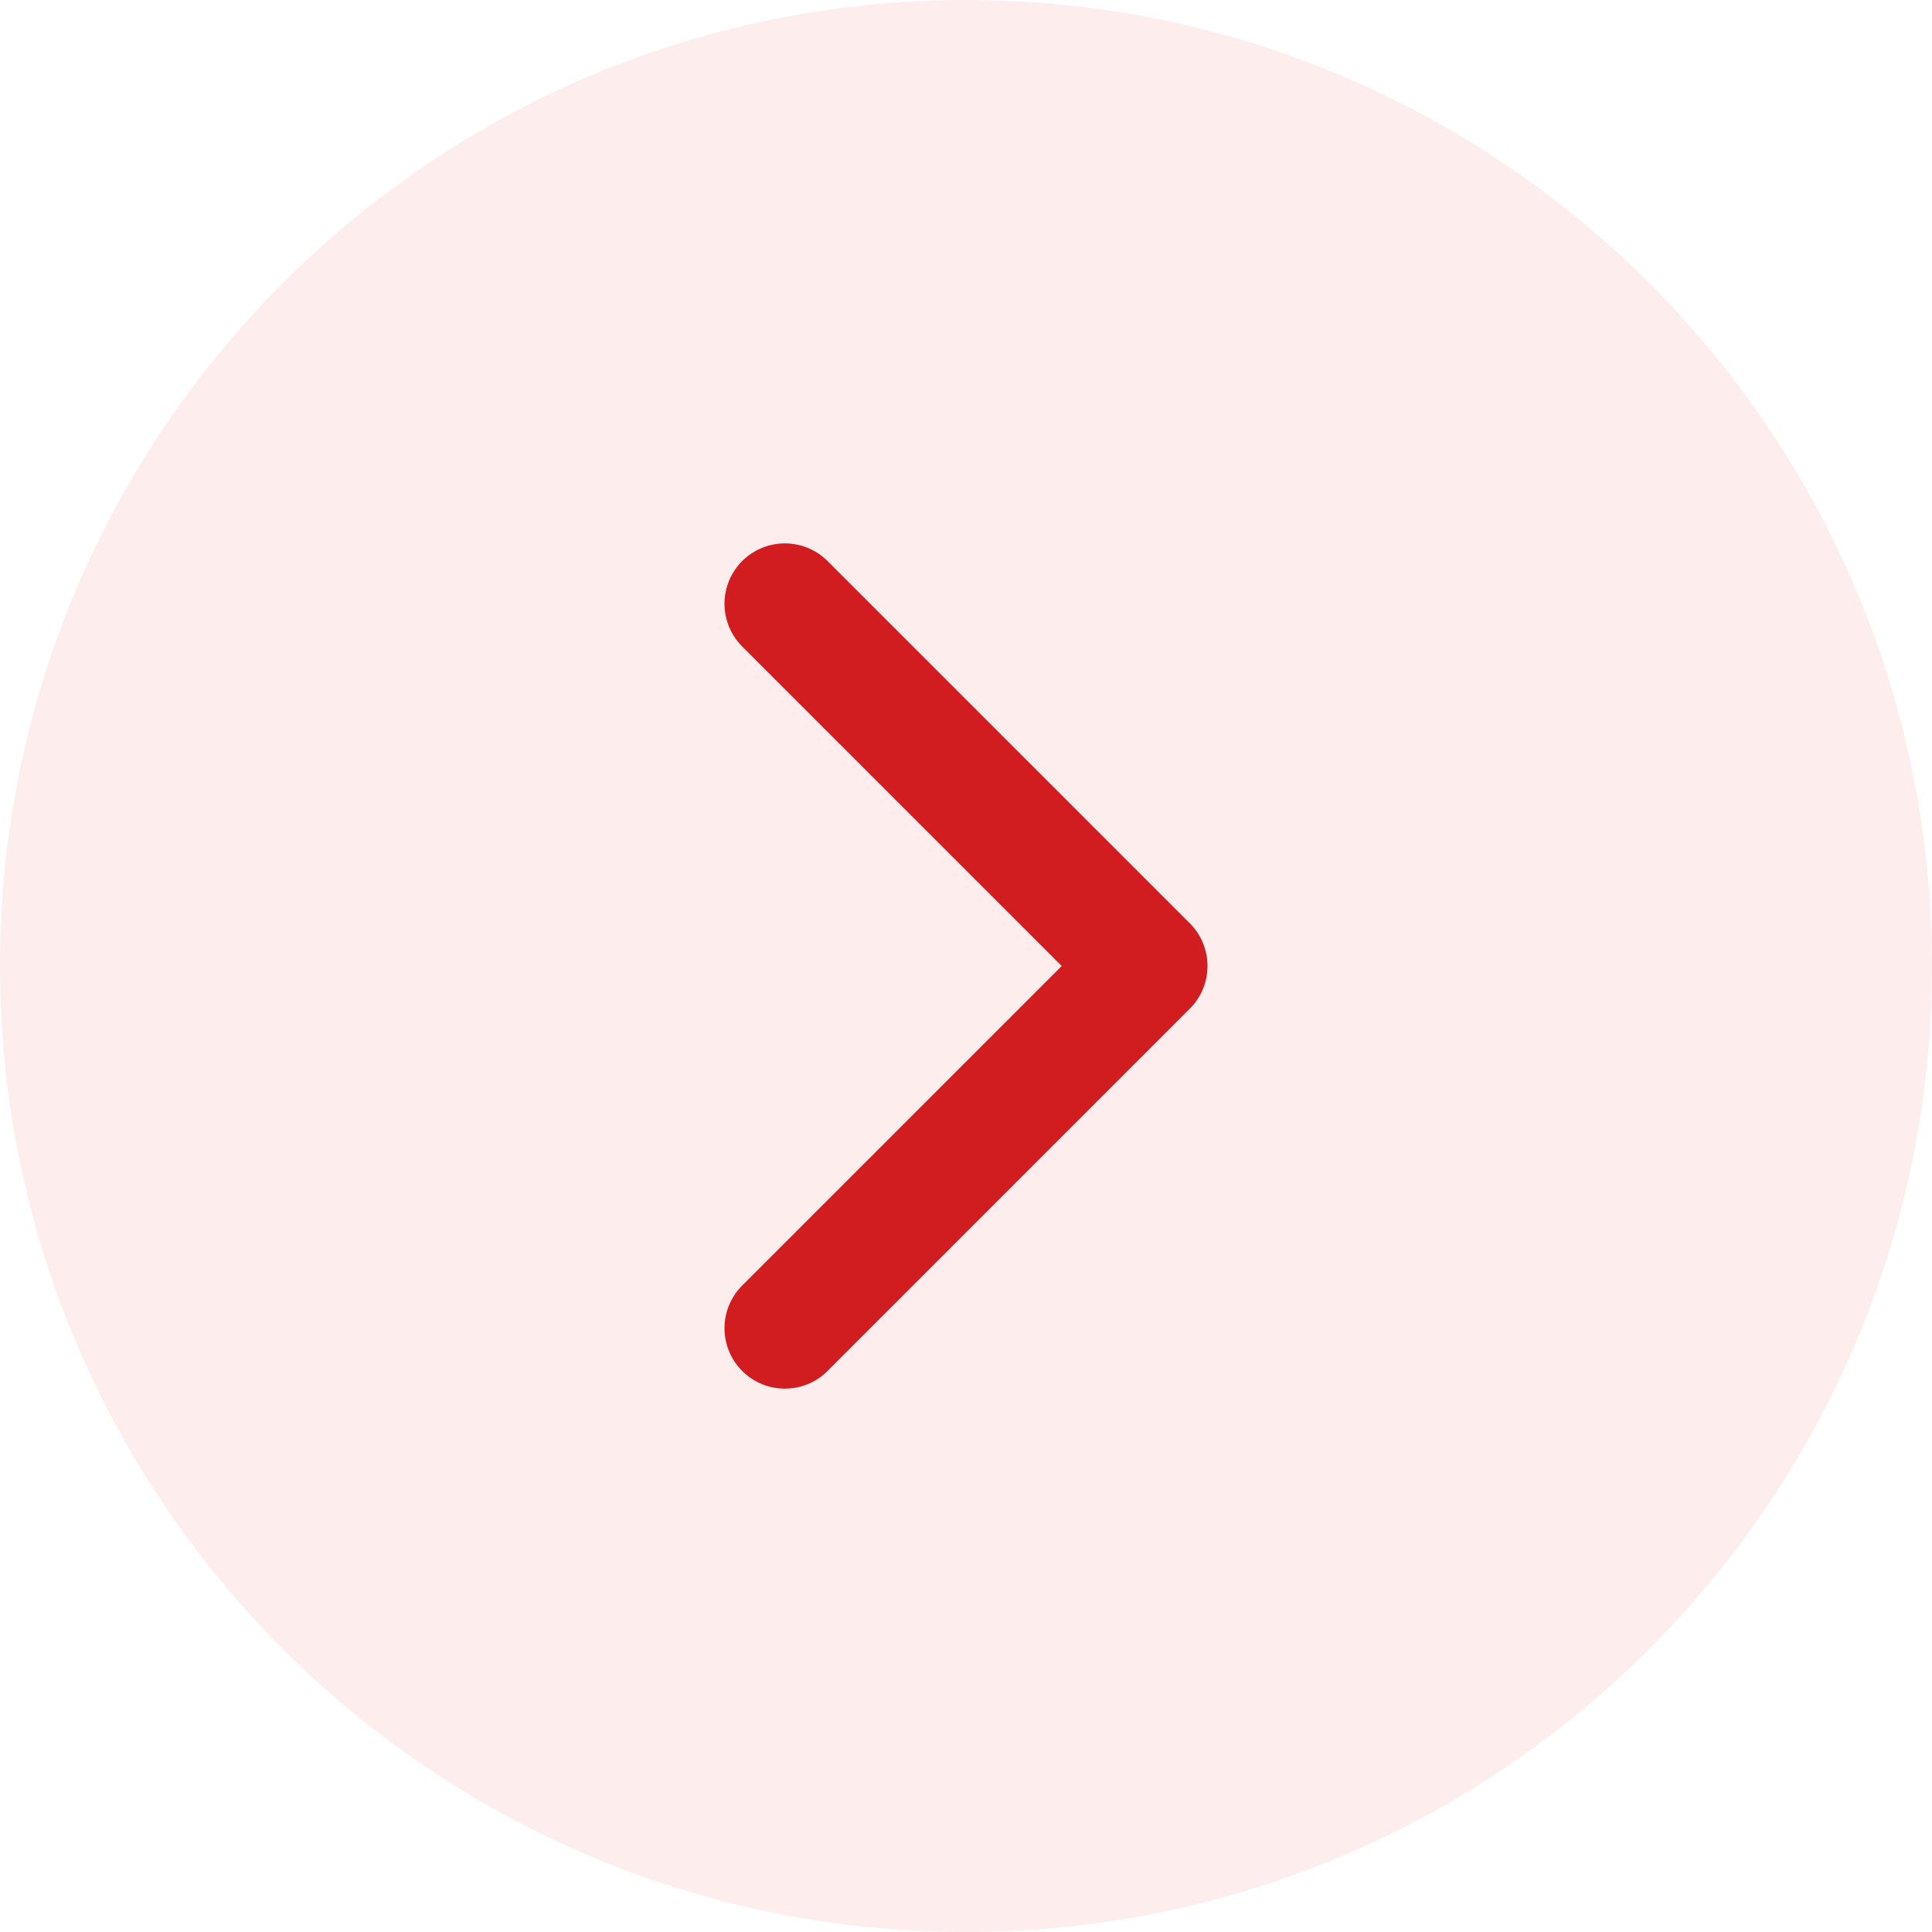
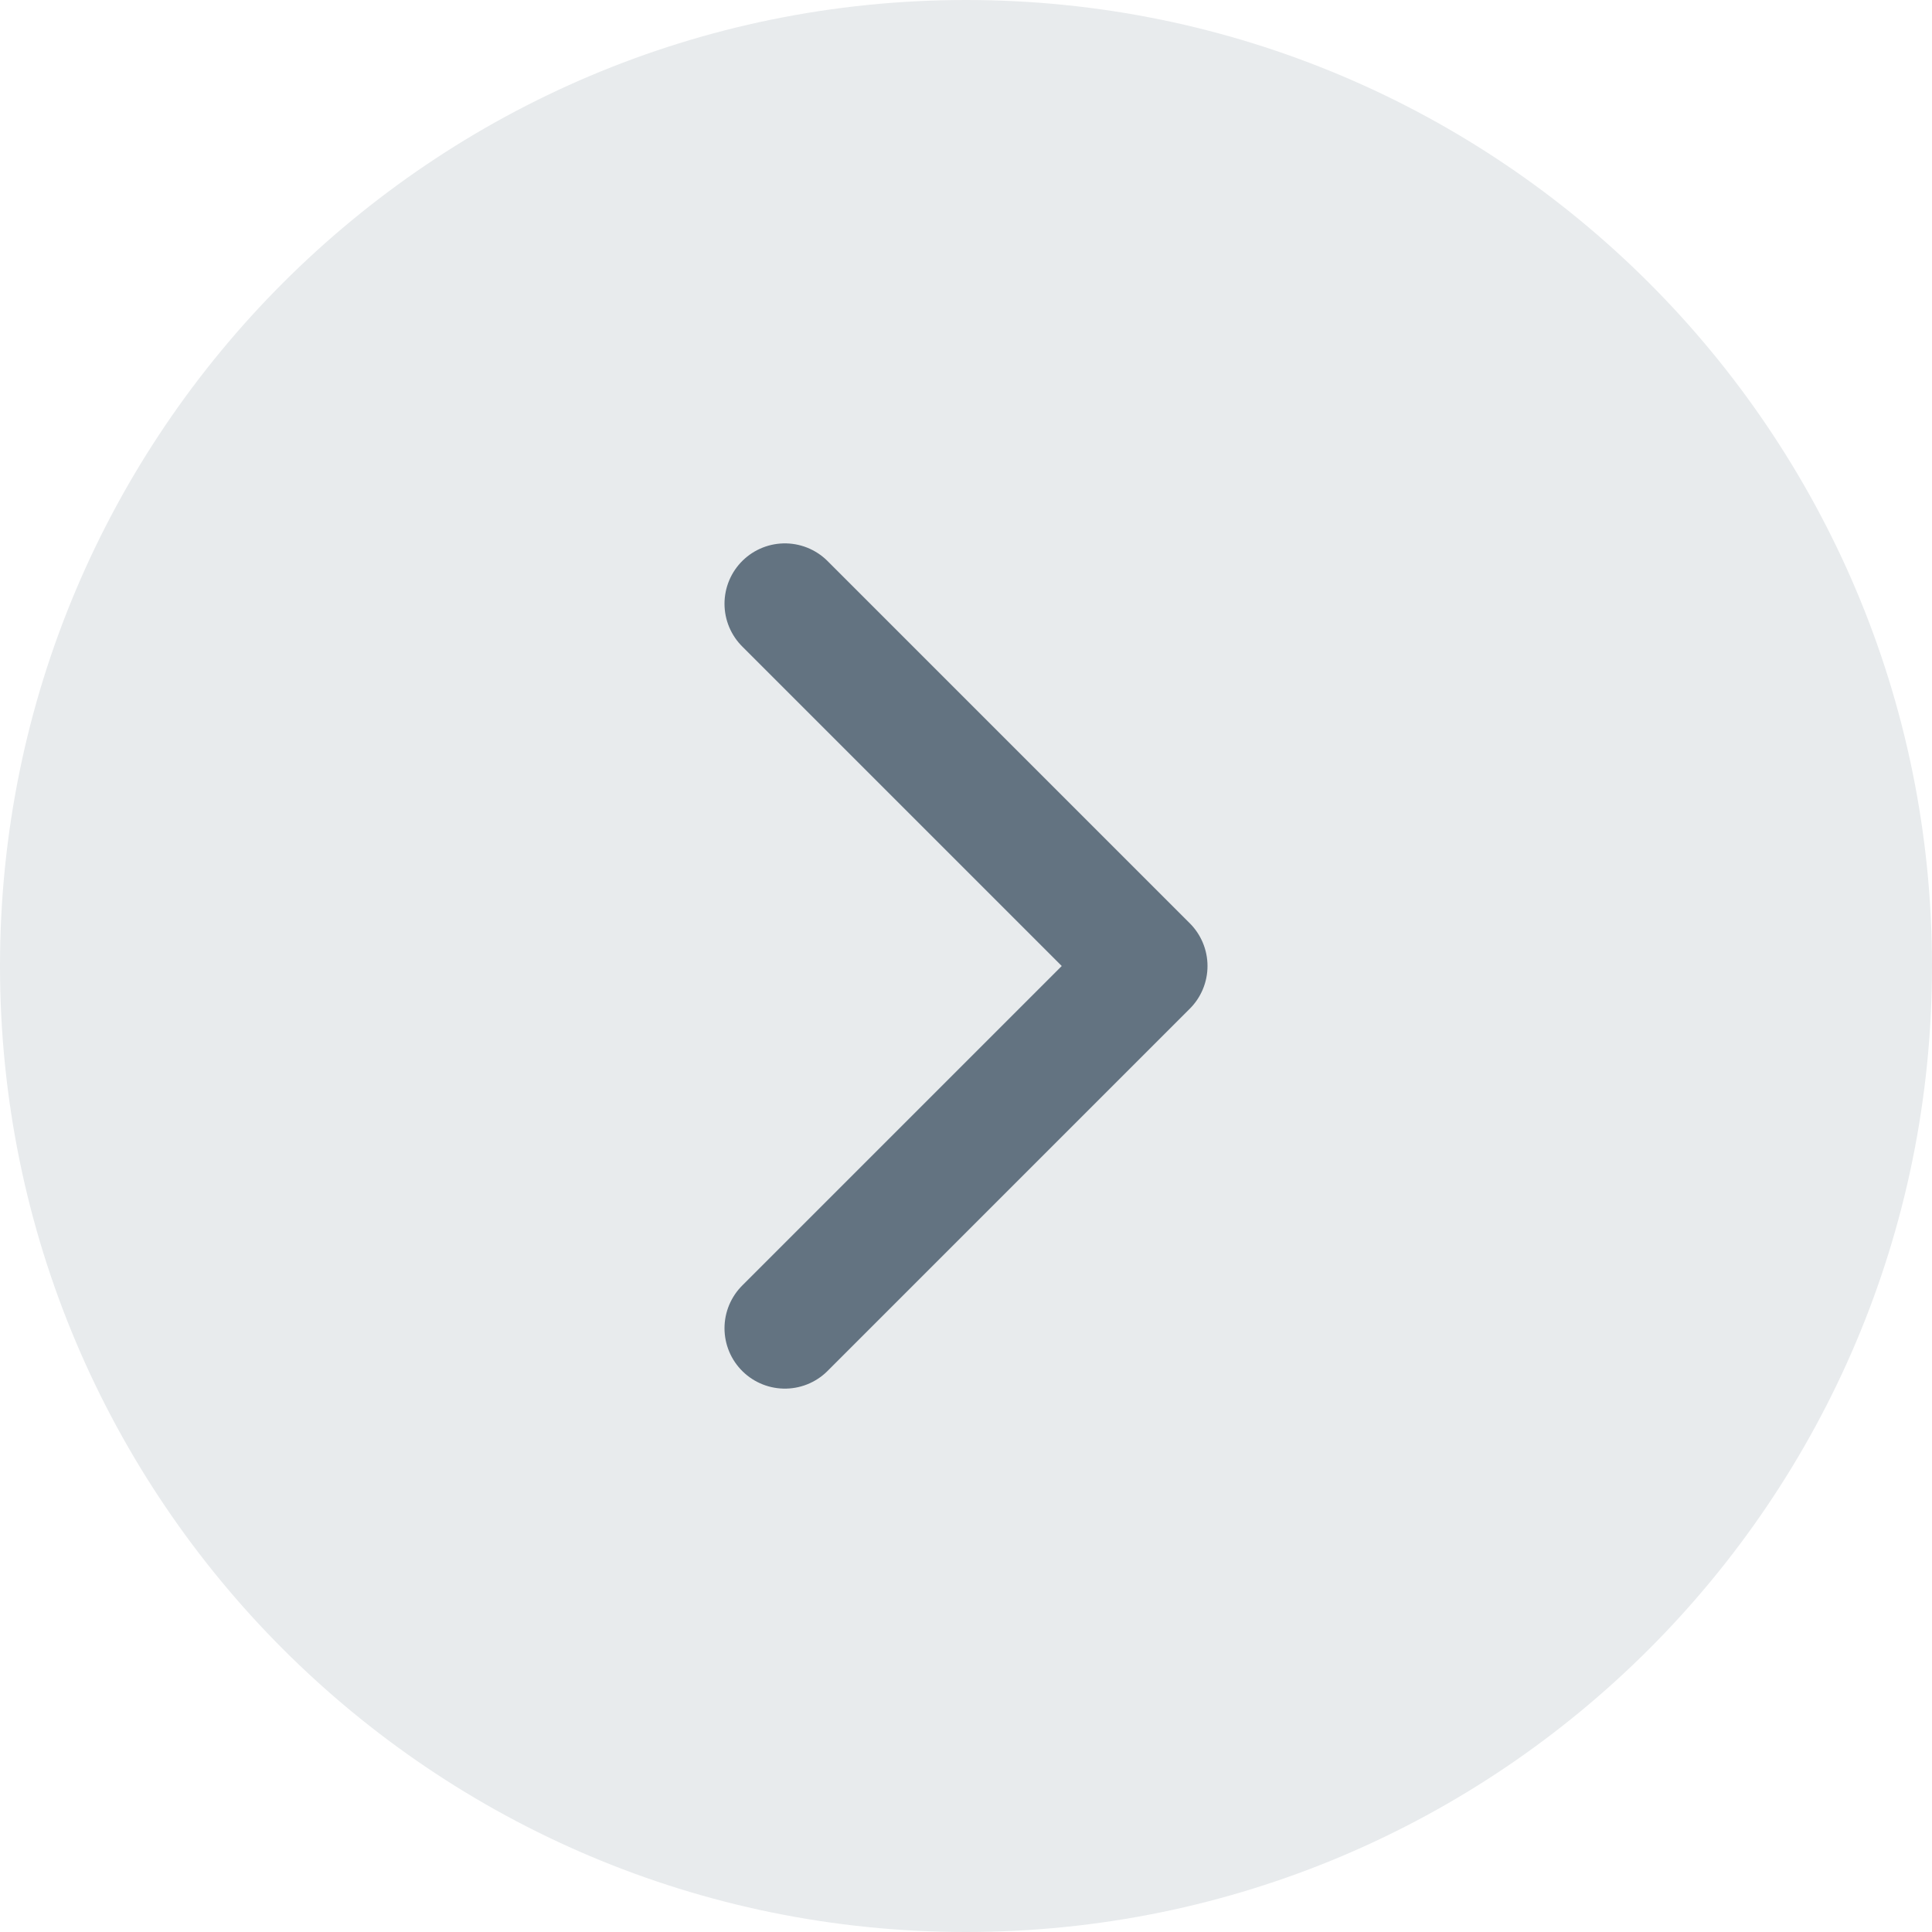
<svg xmlns="http://www.w3.org/2000/svg" preserveAspectRatio="none" overflow="visible" style="display: block;" width="20" height="20" viewBox="0 0 20 20" fill="none">
  <g id="Icon">
-     <circle id="Ellipse 509" cx="10" cy="10" r="10" fill="#FDEDED" />
-     <path id="Vector" d="M8.125 6.25L11.875 10L8.125 13.75" stroke="#D11C20" stroke-width="1.25" stroke-linecap="round" stroke-linejoin="round" />
+     <circle id="Ellipse 509" cx="10" cy="10" r="10" fill="#E8EBED" />
+     <path id="Vector" d="M8.125 6.25L11.875 10L8.125 13.75" stroke="#637381" stroke-width="1.25" stroke-linecap="round" stroke-linejoin="round" />
  </g>
</svg>
